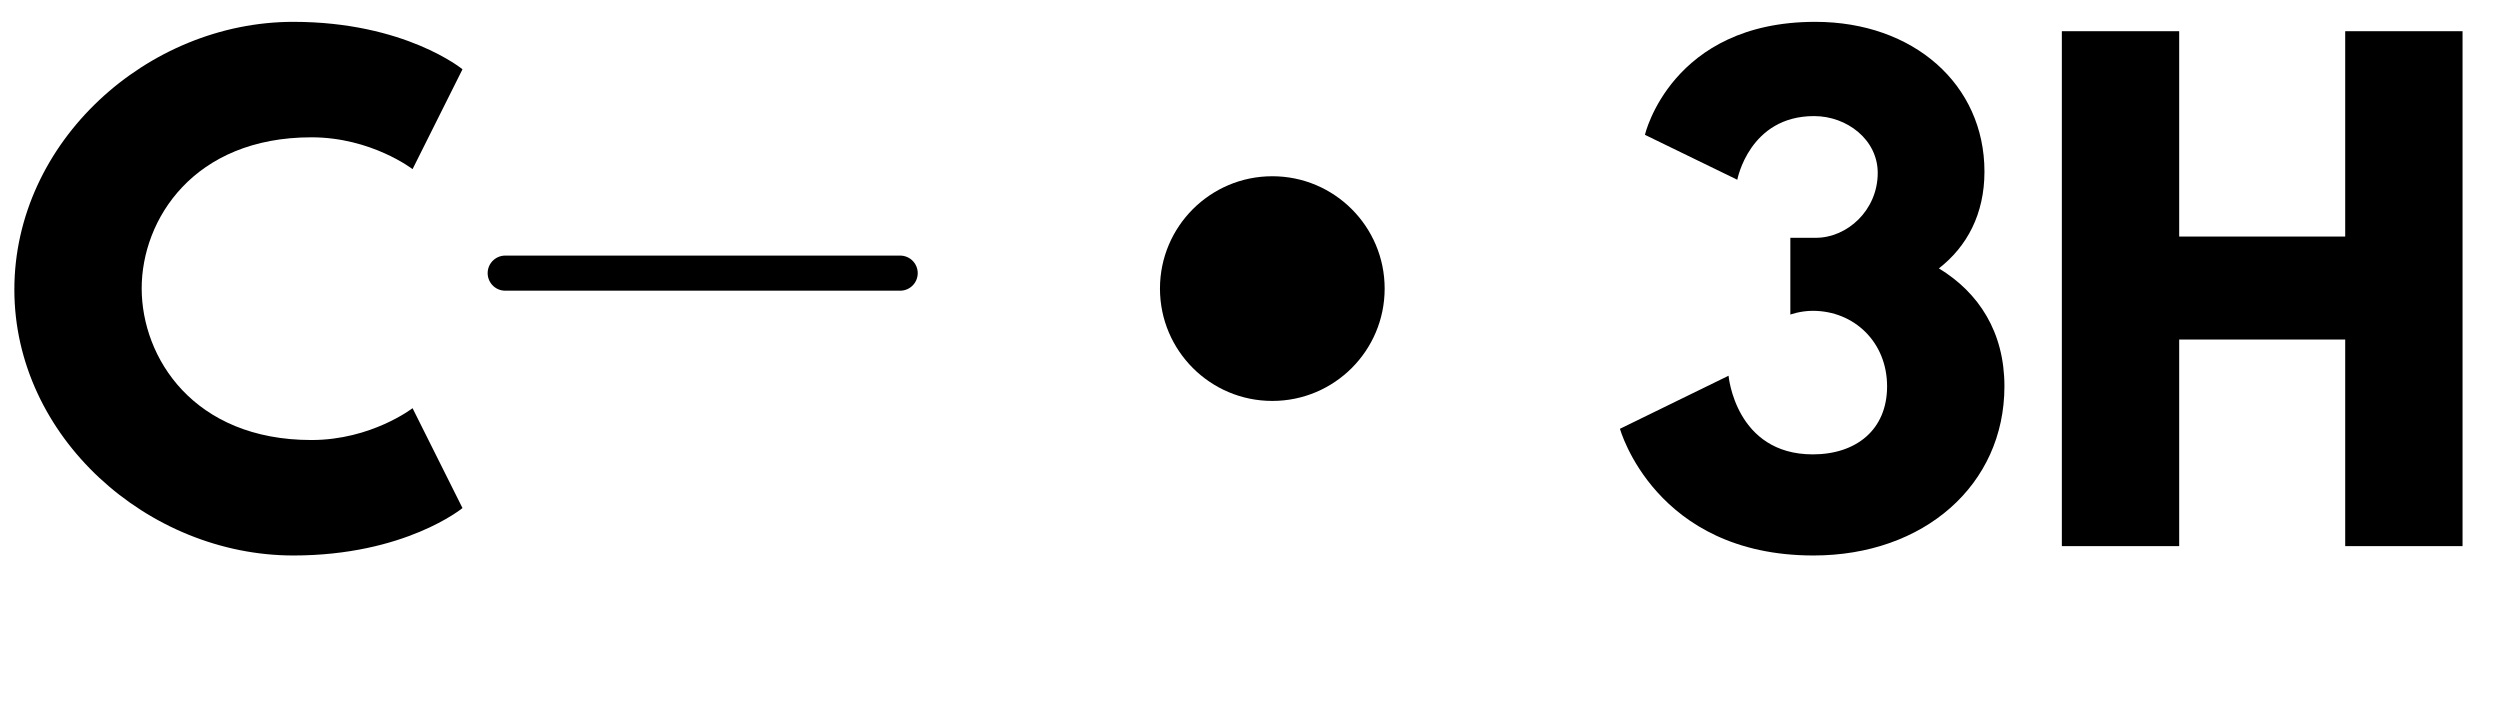
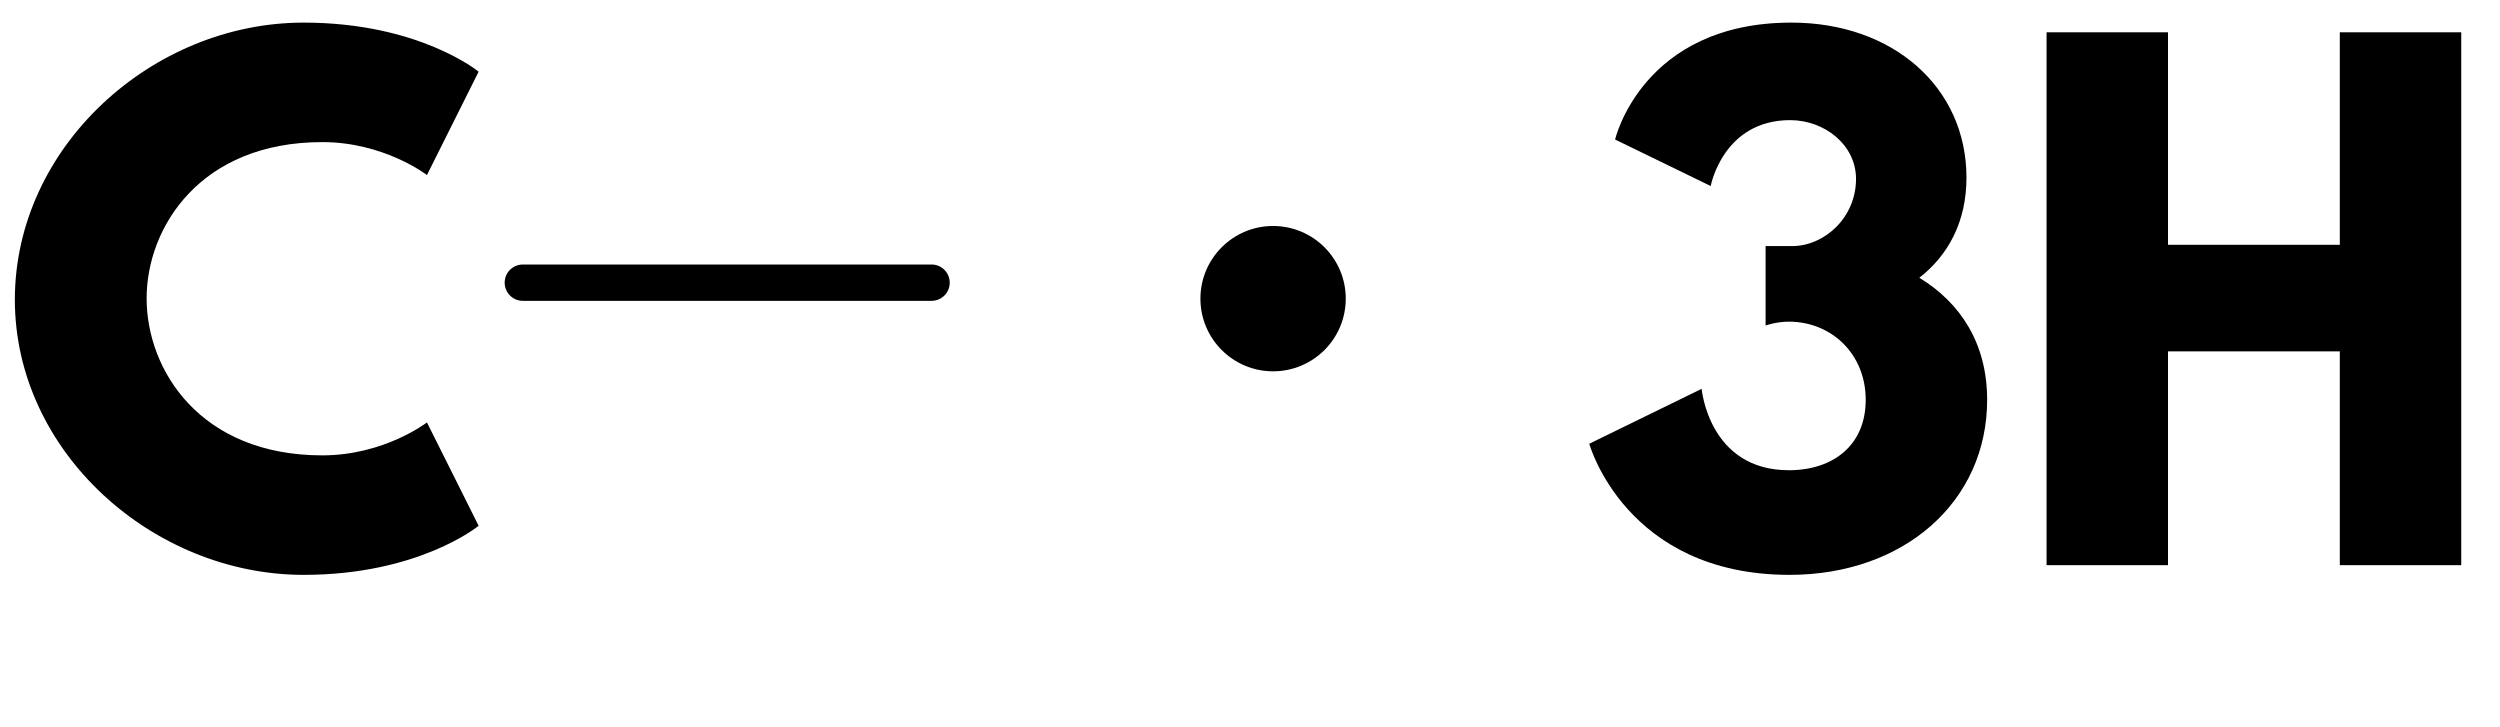
- <svg xmlns="http://www.w3.org/2000/svg" xmlns:xlink="http://www.w3.org/1999/xlink" viewBox="0 0 142.418 40" version="1.1" baseProfile="full">
+ <svg xmlns="http://www.w3.org/2000/svg" xmlns:xlink="http://www.w3.org/1999/xlink" viewBox="0 0 137.618 40" version="1.1" baseProfile="full">
  <defs>
    <path id="HussarBoldWeb-C" d="M499 170c96 0 162 51 162 51l80 -160s-92 -76 -271 -76c-233 0 -447 190 -447 426c0 237 213 429 447 429c179 0 271 -76 271 -76l-80 -160s-66 51 -162 51c-189 0 -272 -132 -272 -242c0 -111 83 -243 272 -243z" />
    <path id="HussarBoldWeb-H" d="M248 331v-331h-188v825h188v-329h266v329h188v-825h-188v331h-266z" />
    <path id="HussarBoldWeb-three" d="M205 587l-148 72s42 181 273 181c157 0 271 -100 271 -240c0 -68 -28 -120 -73 -155c64 -39 105 -102 105 -189c0 -158 -129 -271 -306 -271c-254 0 -310 203 -310 203l174 85s11 -126 135 -126c69 0 119 39 119 109c0 71 -53 121 -119 121c-20 0 -36 -6 -36 -6v123h41  c50 0 99 44 99 104c0 53 -49 91 -102 91c-104 0 -123 -102 -123 -102z" />
  </defs>
  <use xlink:href="#HussarBoldWeb-C" transform="matrix(0.03555556 0 0 -0.03555556 0 31.11111)" fill="black" />
  <path d="M15.39 0L37.89 0" fill="none" stroke="black" stroke-width="2" stroke-linecap="round" transform="translate(13.39,15.56)" />
-   <use xlink:href="#HussarBoldWeb-H" transform="matrix(0.03555556 0 0 -0.03555556 115.3244 31.11111)" fill="black" />
-   <ellipse fill="black" transform="translate(53.28,31.11)" cx="19.2" cy="-14.67" rx="6.4" ry="6.4" />
-   <use xlink:href="#HussarBoldWeb-three" transform="matrix(0.03555556 0 0 -0.03555556 91.68 31.11111)" fill="black" />
+   <use xlink:href="#HussarBoldWeb-H" transform="matrix(0.03555556 0 0 -0.03555556 110.5244 31.11111)" fill="black" />
+   <ellipse fill="black" transform="translate(53.28,31.11)" cx="16.8" cy="-14.67" rx="4" ry="4" />
+   <use xlink:href="#HussarBoldWeb-three" transform="matrix(0.03555556 0 0 -0.03555556 86.88 31.11111)" fill="black" />
</svg>
